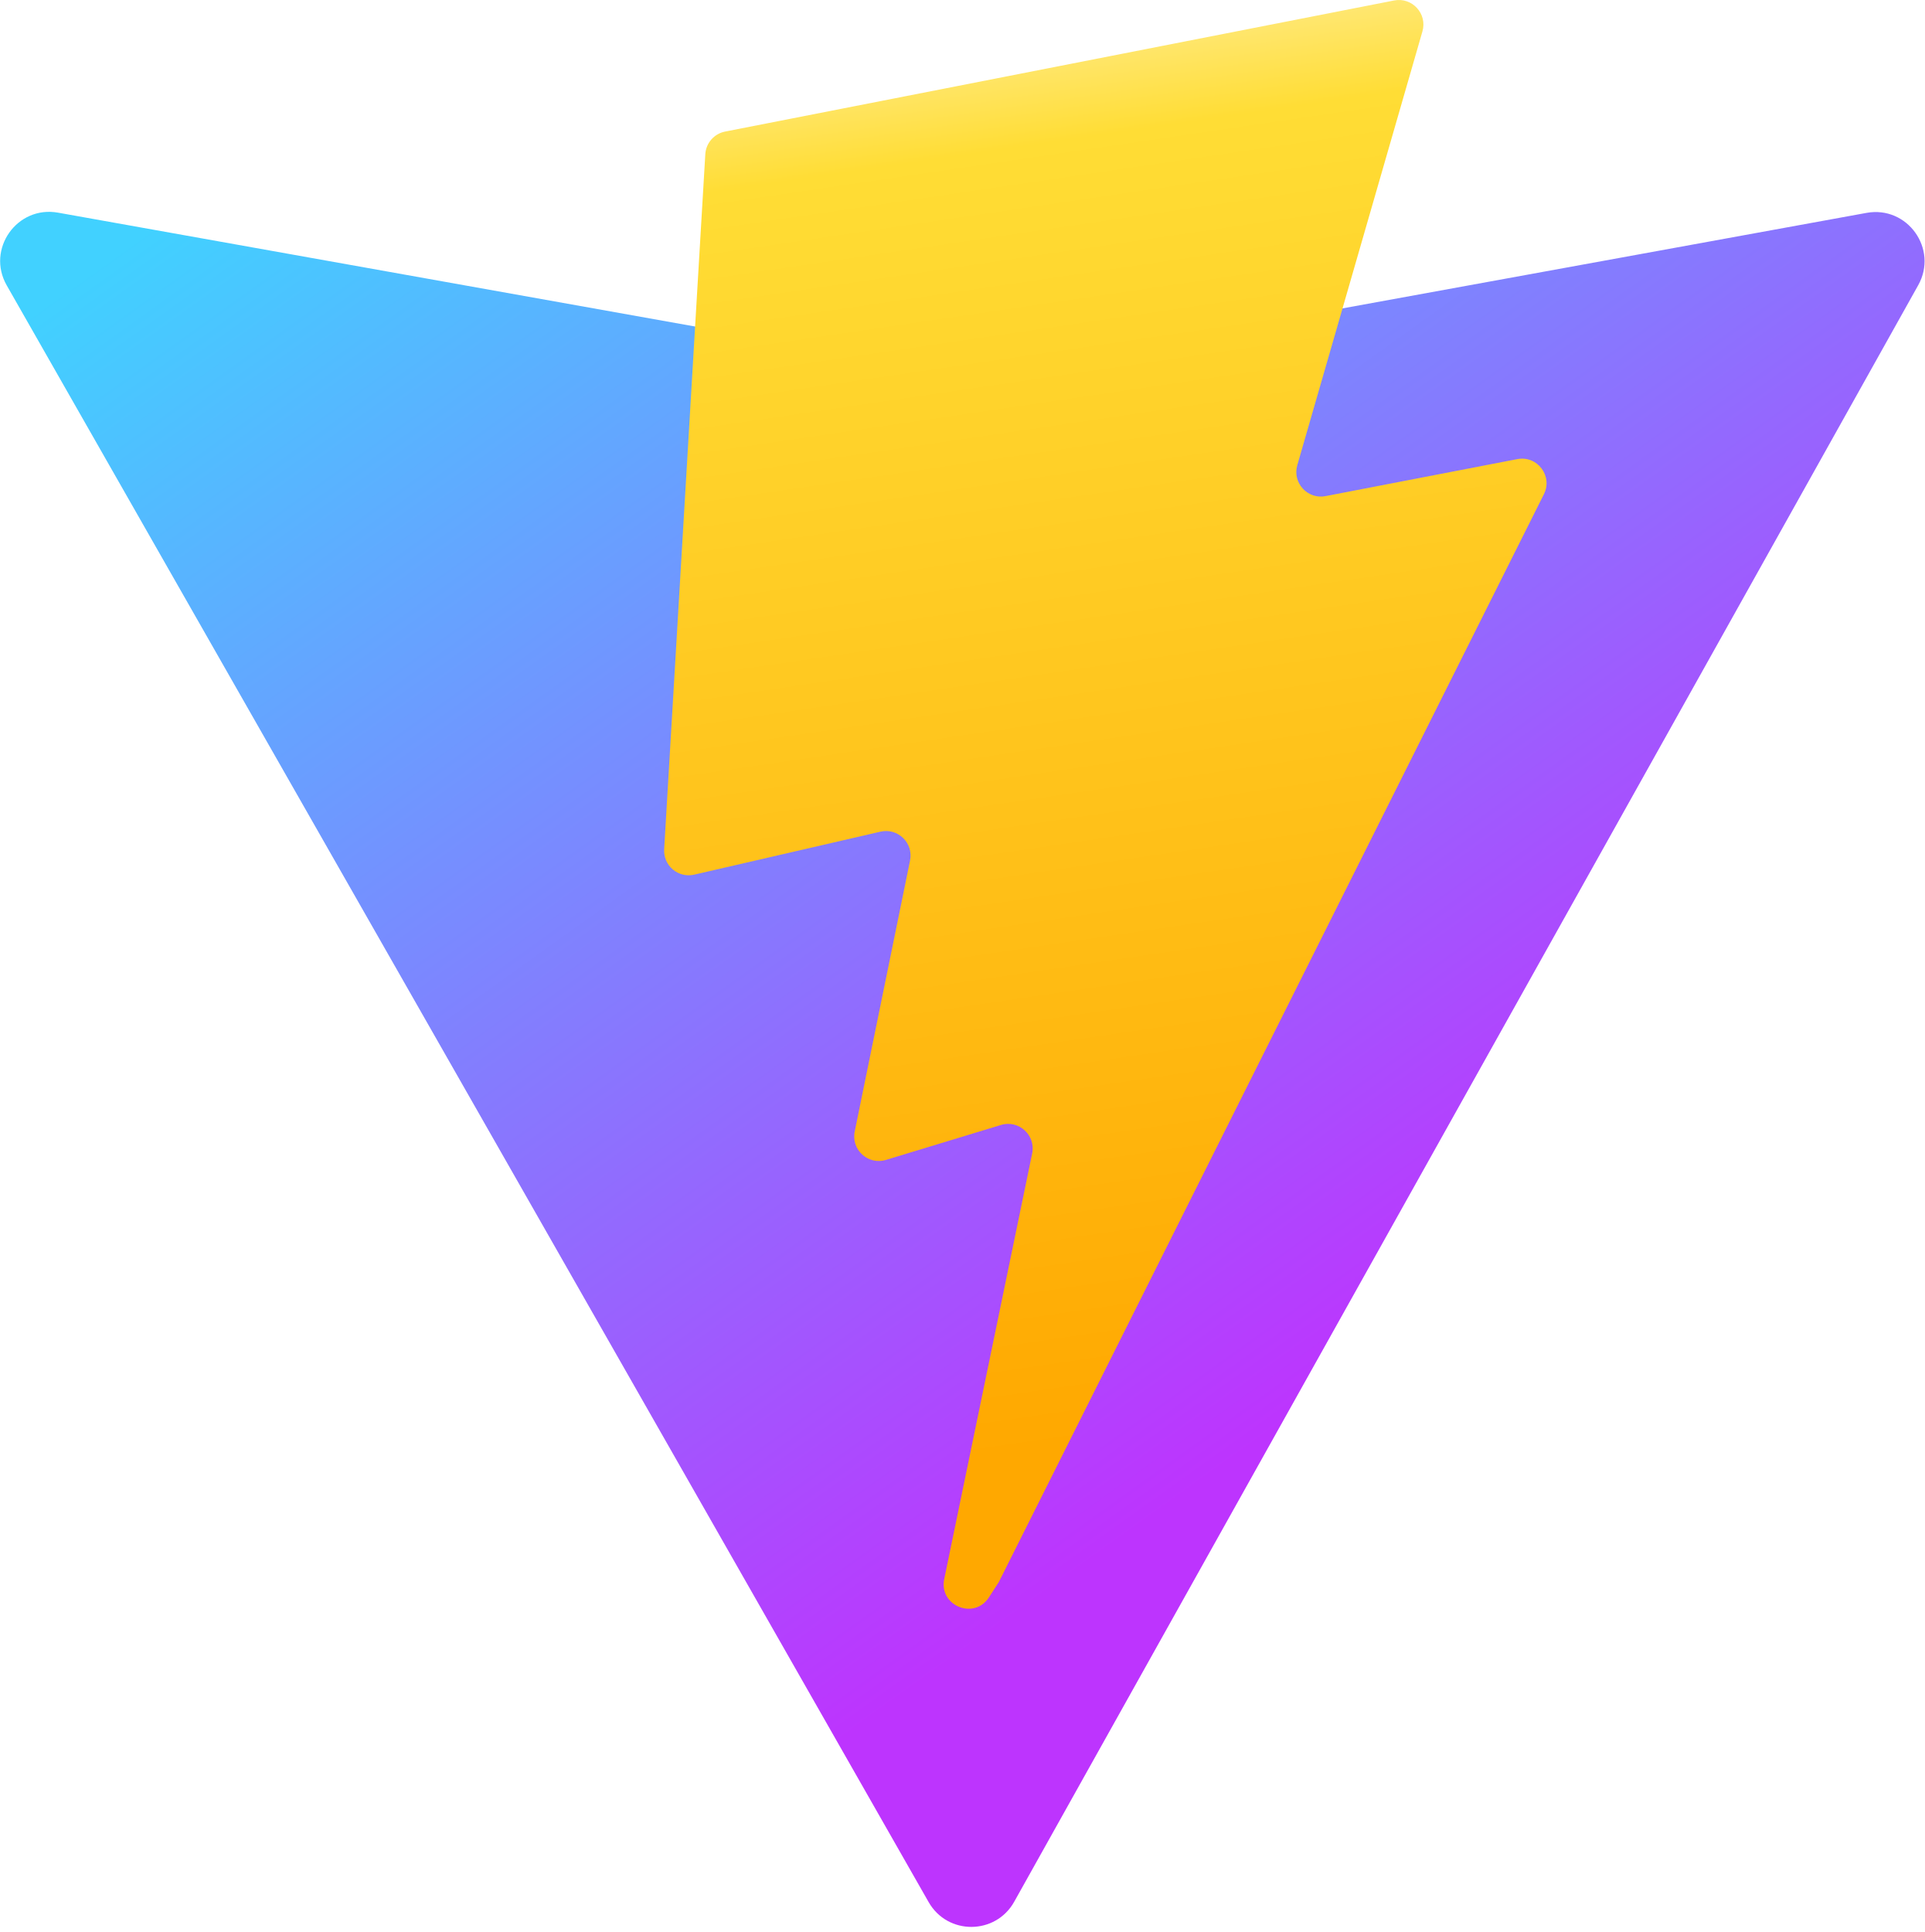
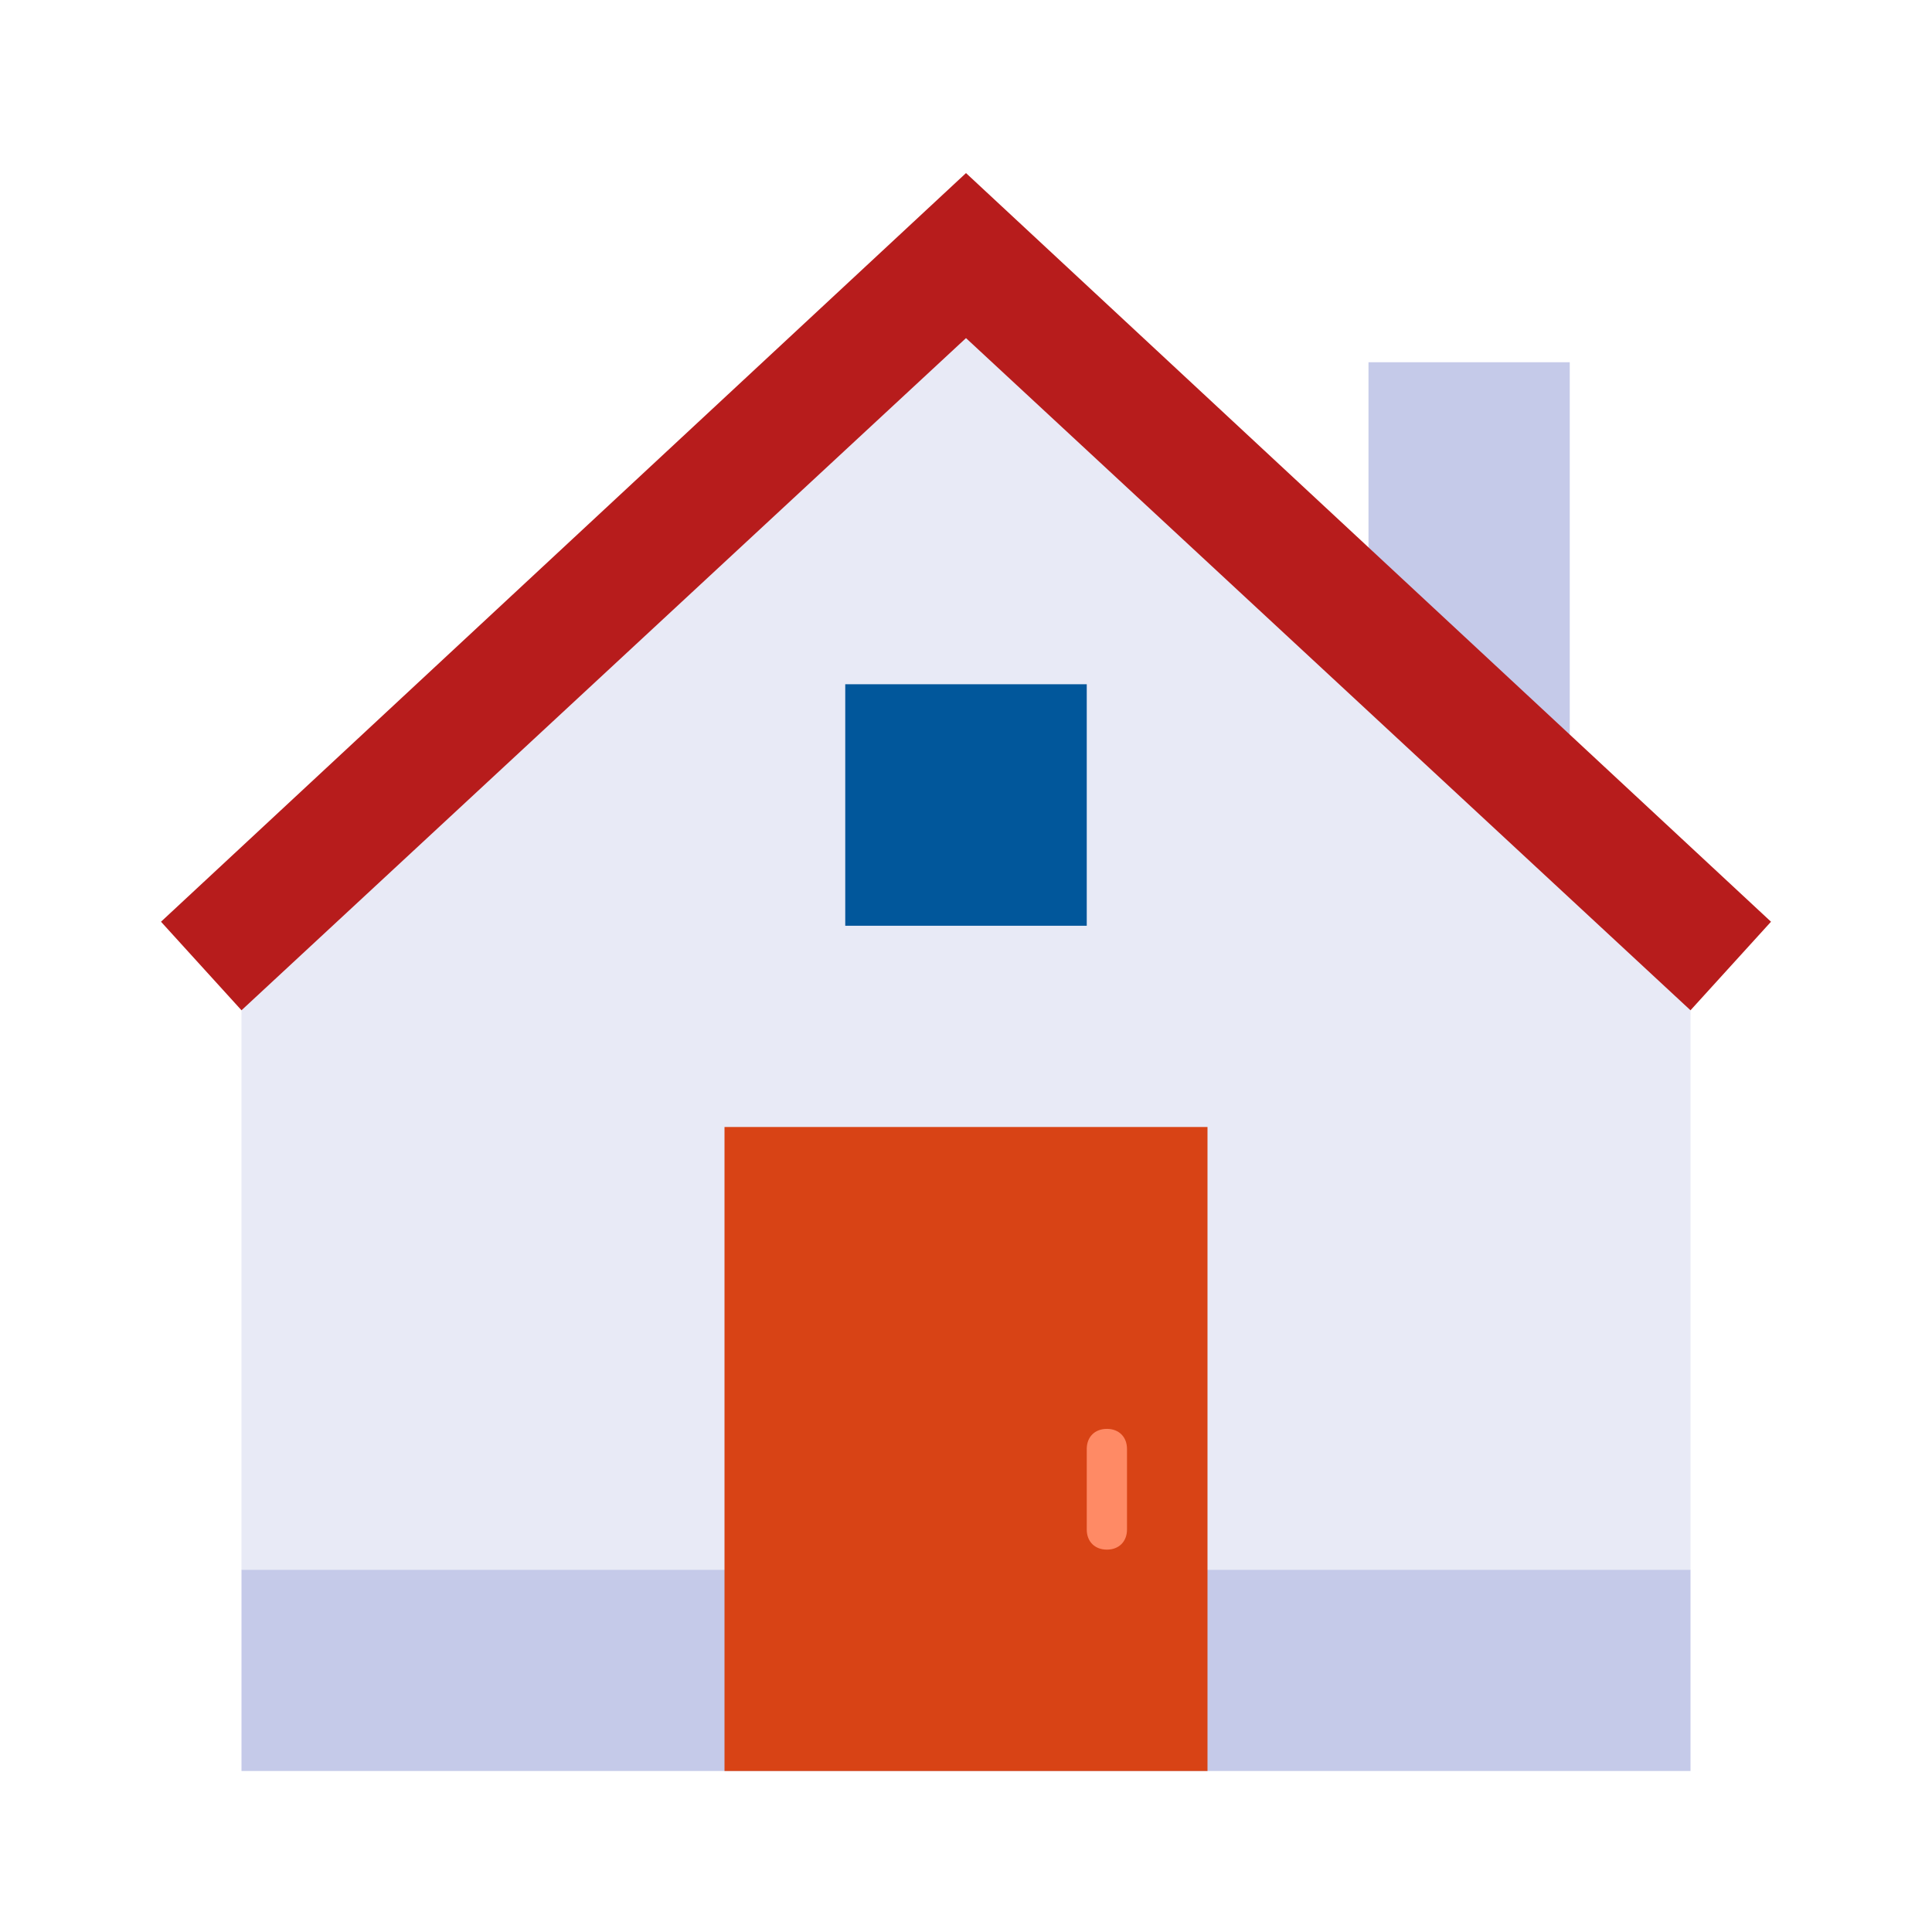
- <svg xmlns="http://www.w3.org/2000/svg" aria-hidden="true" role="img" class="iconify iconify--logos" width="31.88" height="32" preserveAspectRatio="xMidYMid meet" viewBox="0 0 256 257">
-   <defs>
-     <linearGradient id="IconifyId1813088fe1fbc01fb466" x1="-.828%" x2="57.636%" y1="7.652%" y2="78.411%">
-       <stop offset="0%" stop-color="#41D1FF" />
-       <stop offset="100%" stop-color="#BD34FE" />
-     </linearGradient>
-     <linearGradient id="IconifyId1813088fe1fbc01fb467" x1="43.376%" x2="50.316%" y1="2.242%" y2="89.03%">
-       <stop offset="0%" stop-color="#FFEA83" />
-       <stop offset="8.333%" stop-color="#FFDD35" />
-       <stop offset="100%" stop-color="#FFA800" />
-     </linearGradient>
-   </defs>
-   <path fill="url(#IconifyId1813088fe1fbc01fb466)" d="M255.153 37.938L134.897 252.976c-2.483 4.44-8.862 4.466-11.382.048L.875 37.958c-2.746-4.814 1.371-10.646 6.827-9.67l120.385 21.517a6.537 6.537 0 0 0 2.322-.004l117.867-21.483c5.438-.991 9.574 4.796 6.877 9.62Z" />
-   <path fill="url(#IconifyId1813088fe1fbc01fb467)" d="M185.432.063L96.44 17.501a3.268 3.268 0 0 0-2.634 3.014l-5.474 92.456a3.268 3.268 0 0 0 3.997 3.378l24.777-5.718c2.318-.535 4.413 1.507 3.936 3.838l-7.361 36.047c-.495 2.426 1.782 4.5 4.151 3.78l15.304-4.649c2.372-.72 4.652 1.36 4.15 3.788l-11.698 56.621c-.732 3.542 3.979 5.473 5.943 2.437l1.313-2.028l72.516-144.72c1.215-2.423-.88-5.186-3.54-4.672l-25.505 4.922c-2.396.462-4.435-1.77-3.759-4.114l16.646-57.705c.677-2.35-1.37-4.583-3.769-4.113Z" />
+ <svg xmlns="http://www.w3.org/2000/svg" viewBox="0 0 48 48" width="48px" height="48px">
+   <path fill="#E8EAF6" d="M42 39L6 39 6 23 24 6 42 23z" />
+   <path fill="#C5CAE9" d="M39 21L34 16 34 9 39 9zM6 39H42V44H6z" />
+   <path fill="#B71C1C" d="M24 4.3L4 22.9 6 25.1 24 8.4 42 25.1 44 22.9z" />
+   <path fill="#D84315" d="M18 28H30V44H18z" />
+   <path fill="#01579B" d="M21 17H27V23H21z" />
+   <path fill="#FF8A65" d="M27.5,35.5c-0.3,0-0.5,0.2-0.5,0.5v2c0,0.3,0.2,0.5,0.5,0.5S28,38.3,28,38v-2C28,35.7,27.8,35.5,27.5,35.5z" />
</svg>
